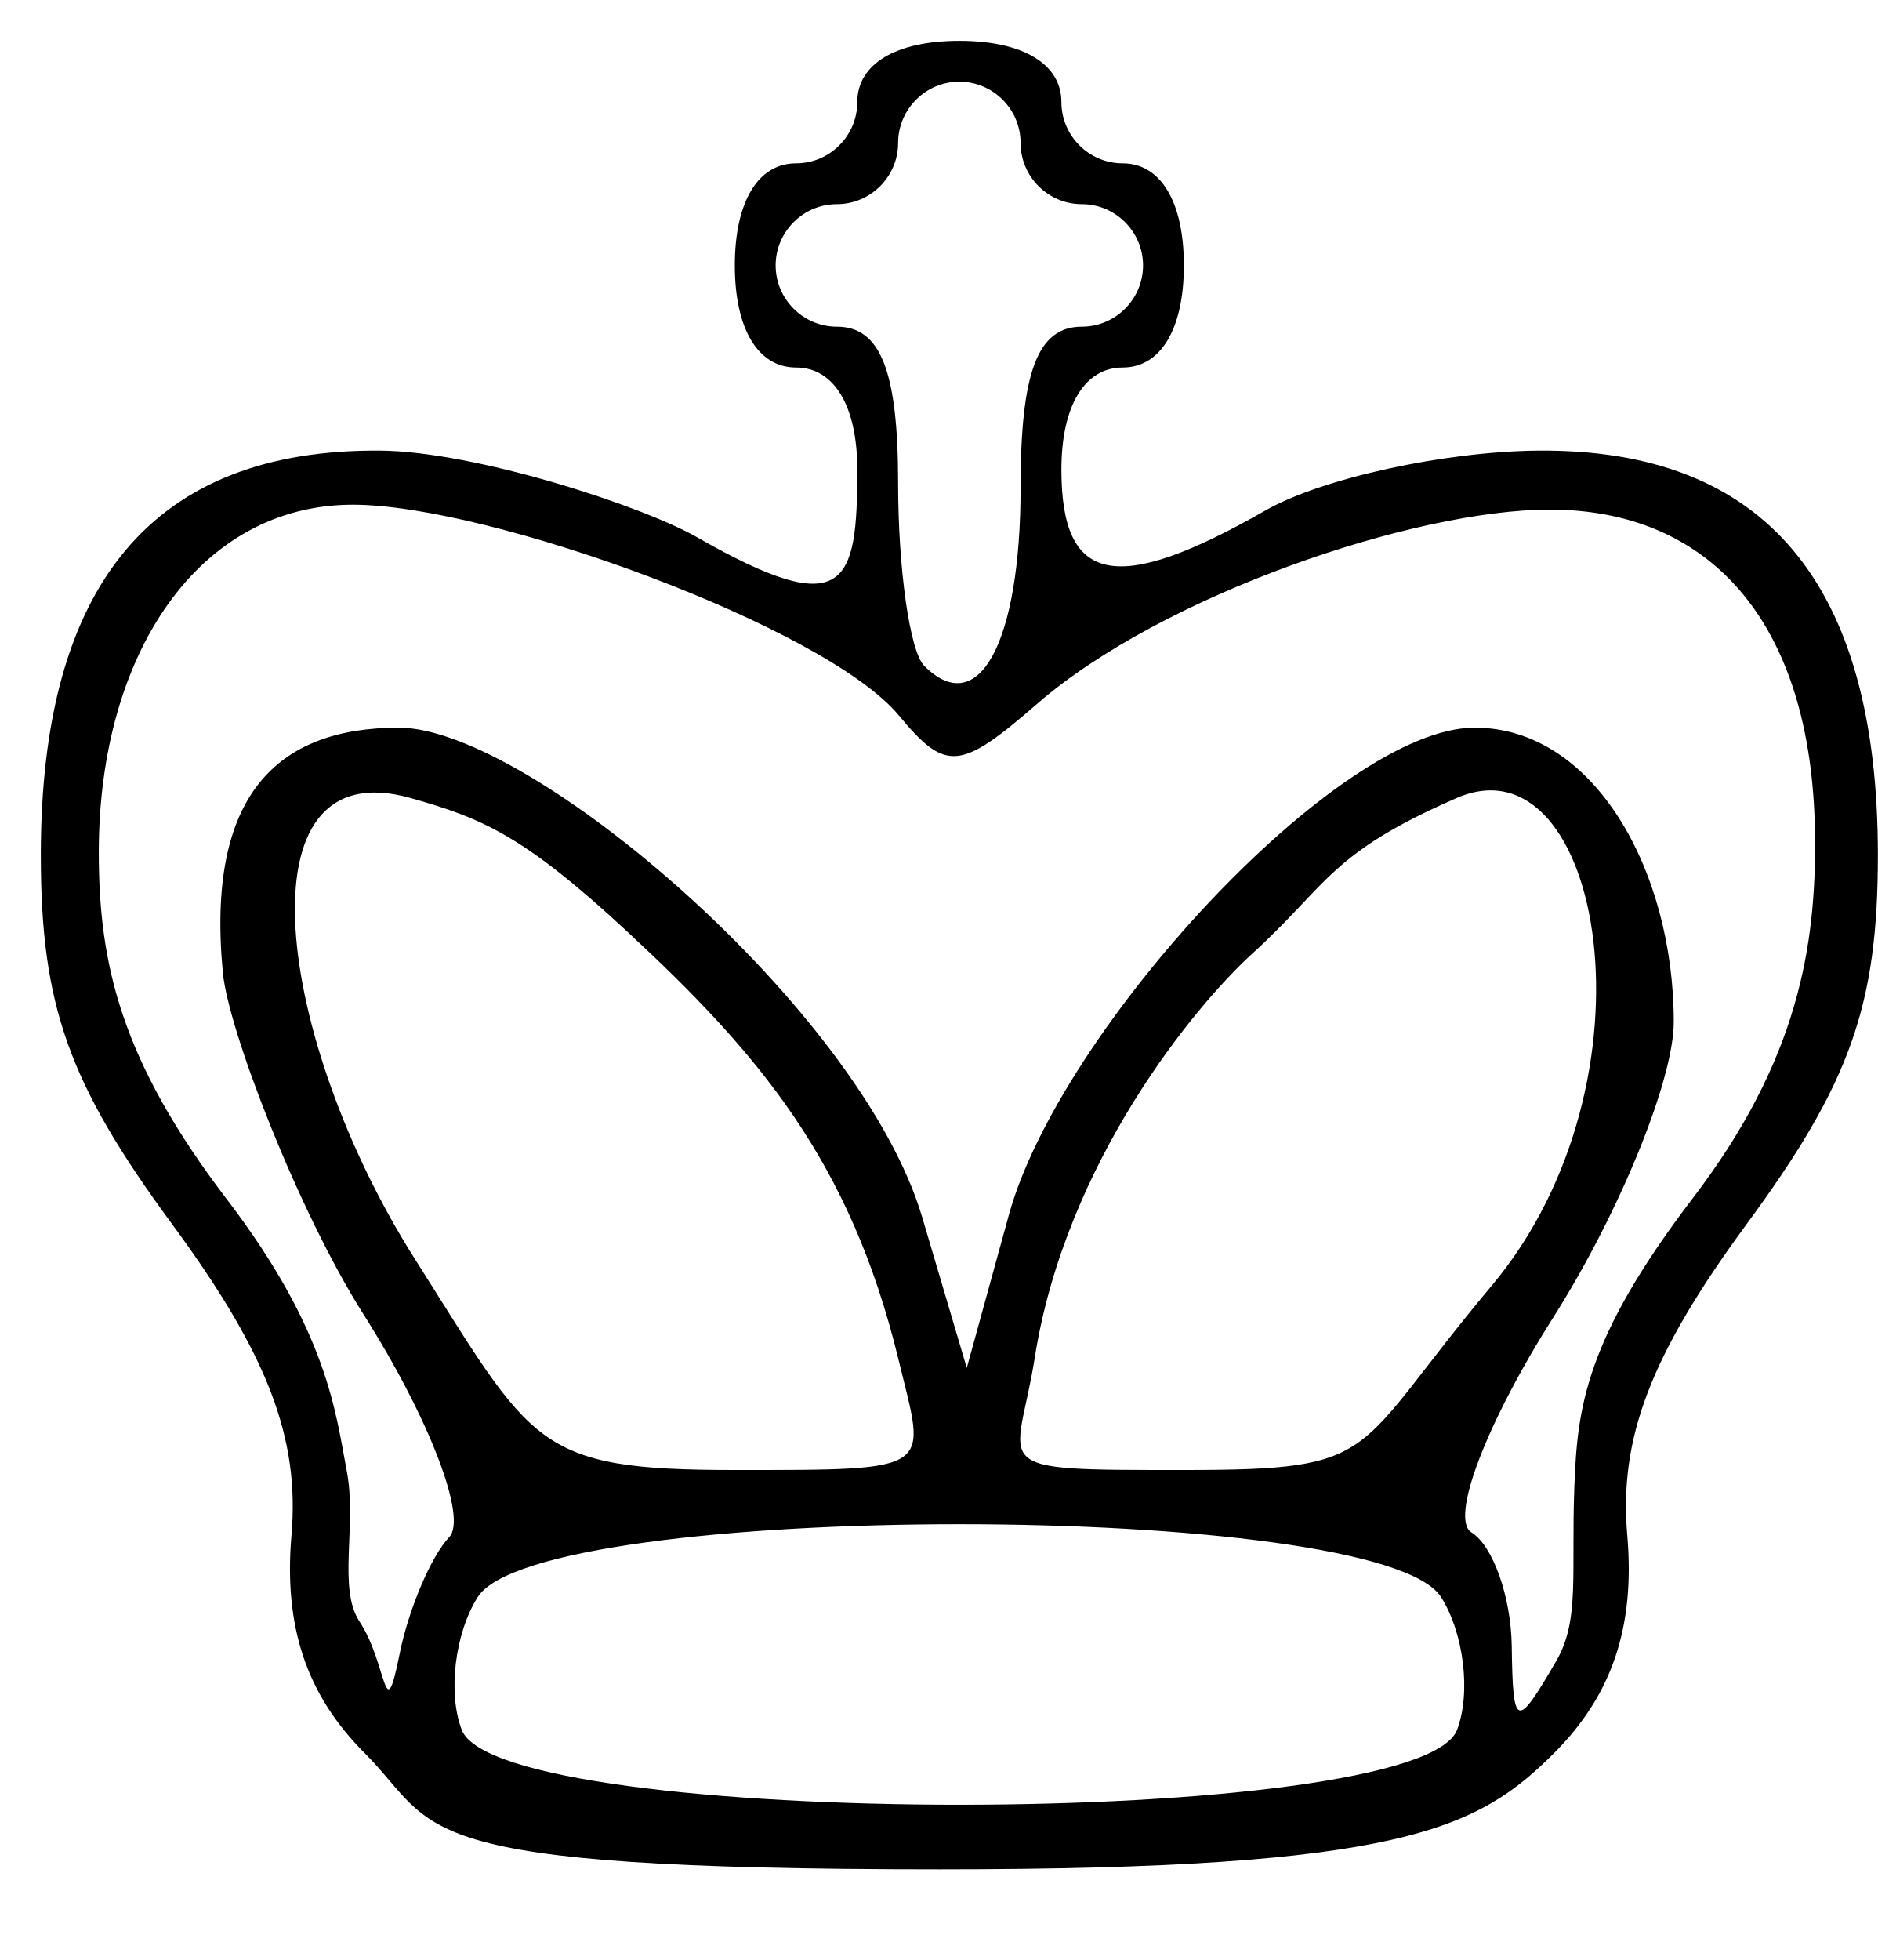
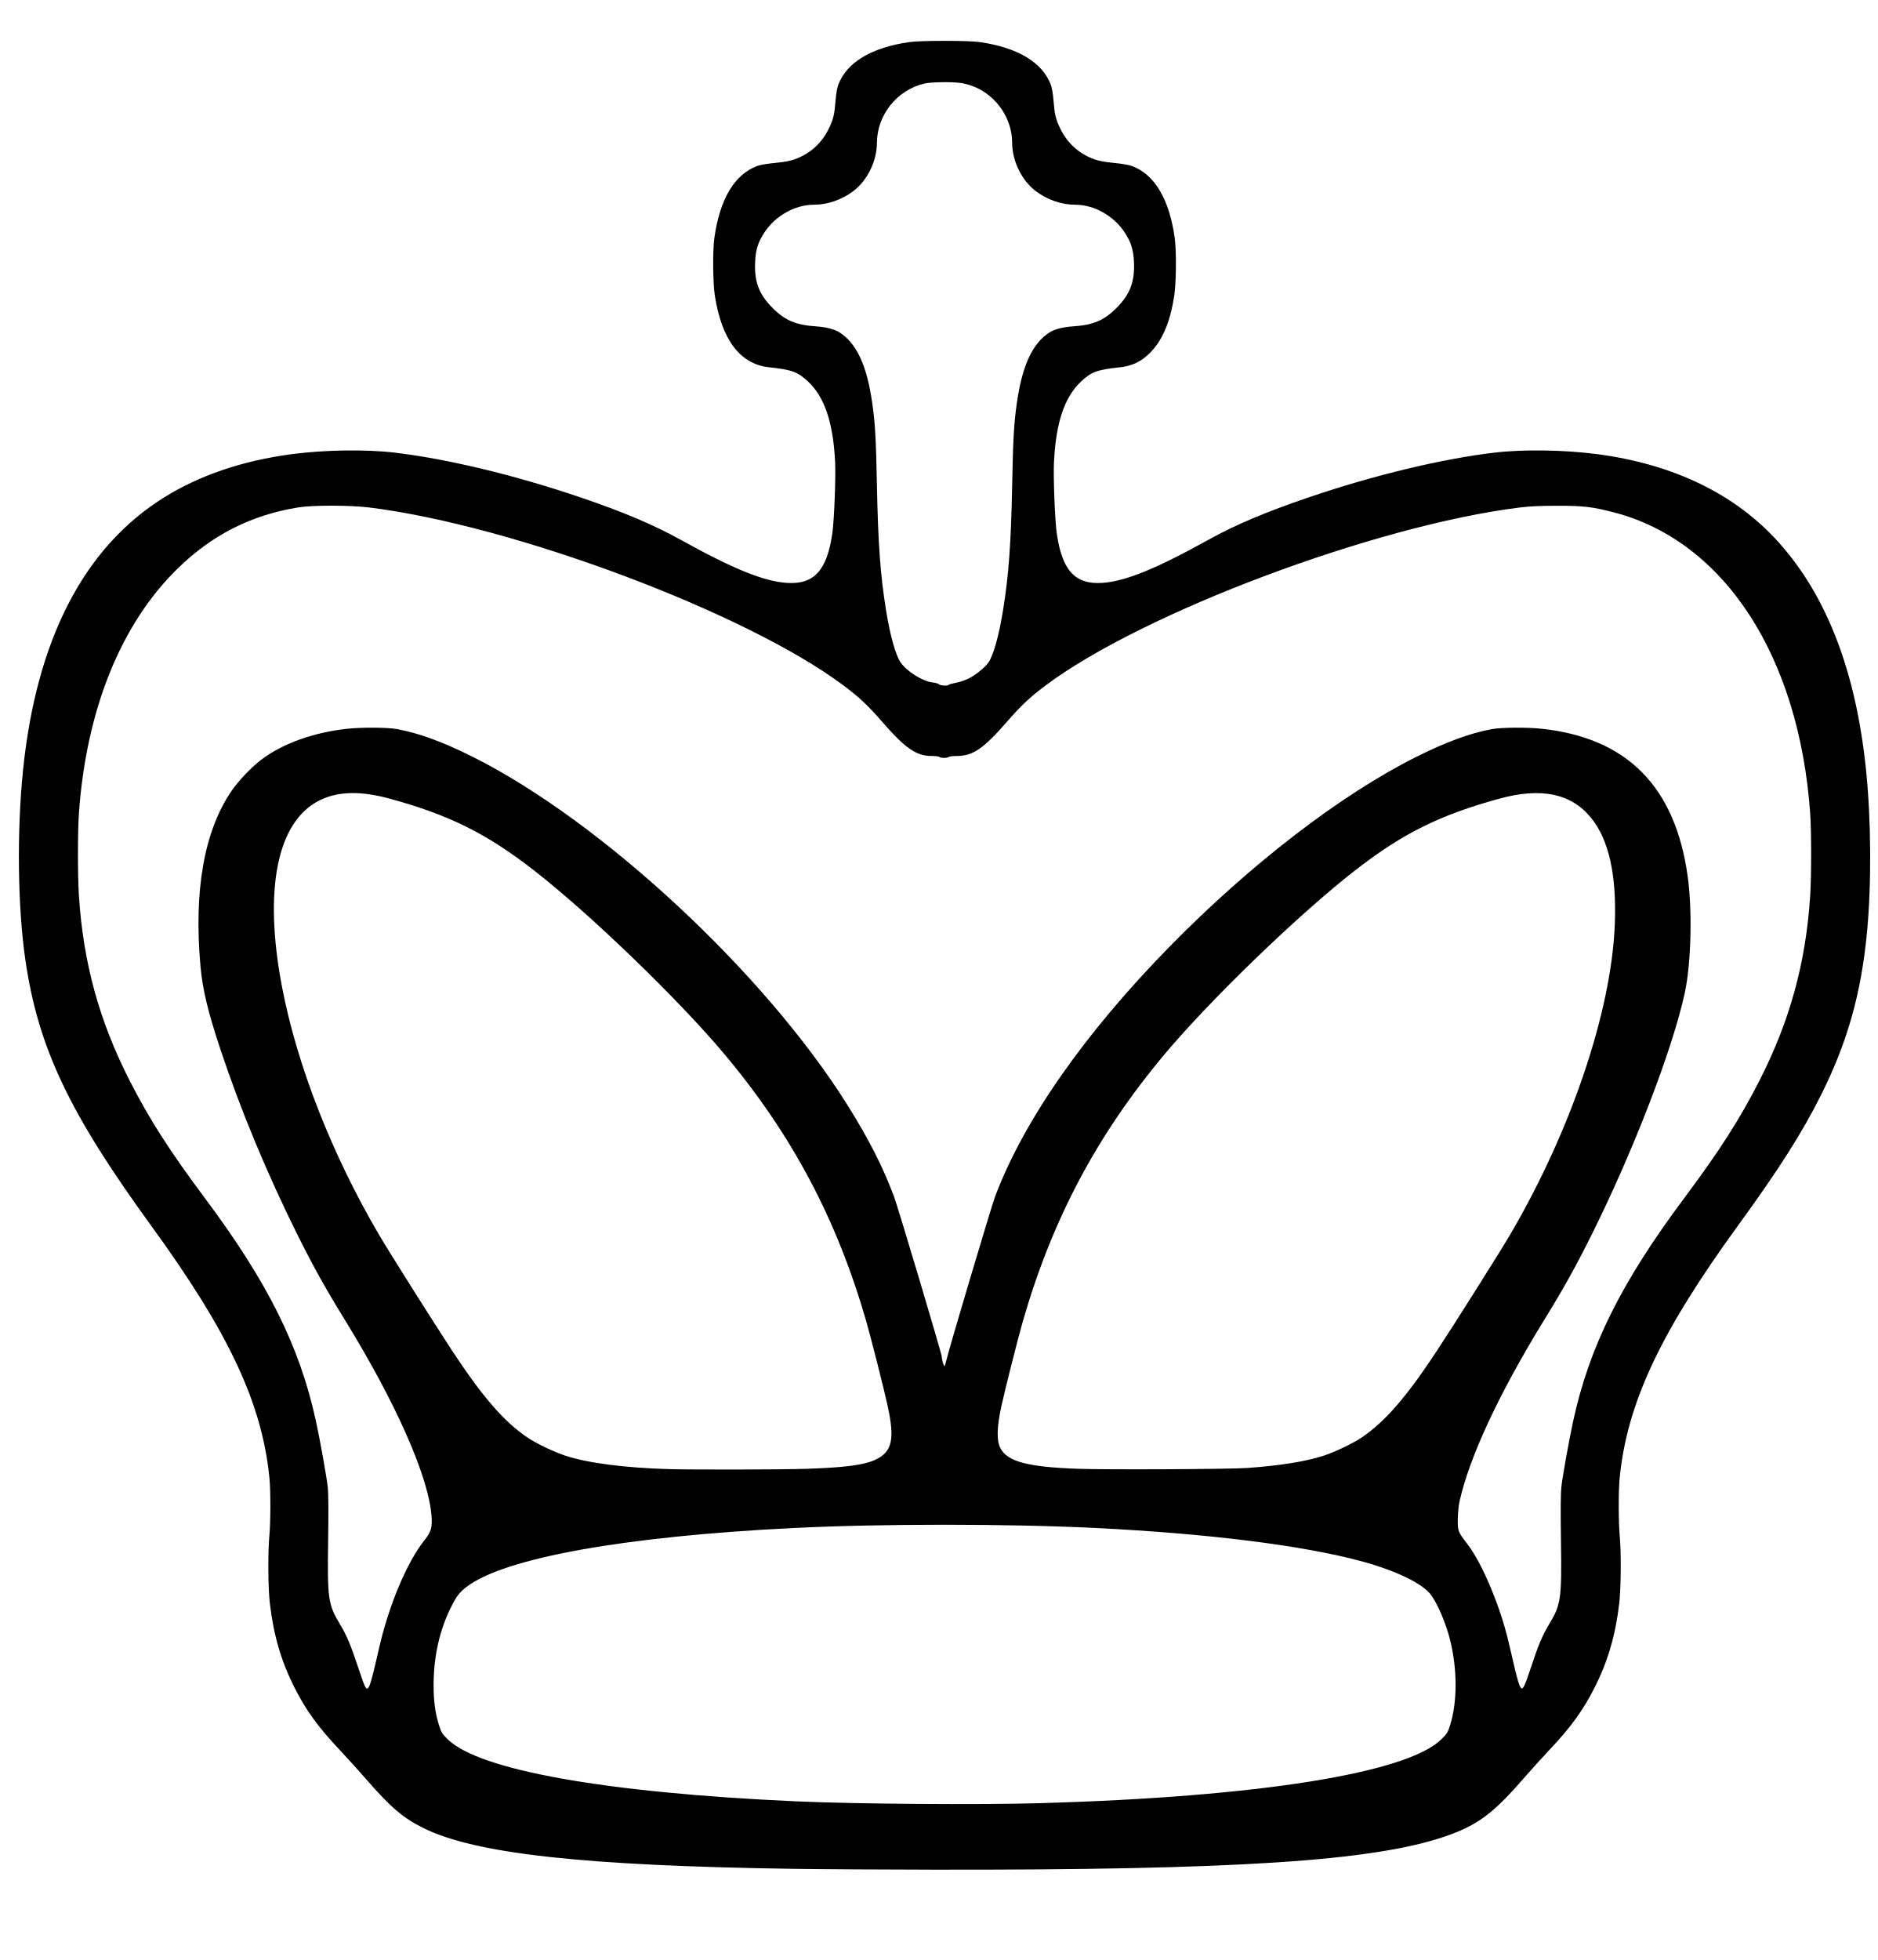
- <svg xmlns="http://www.w3.org/2000/svg" version="1.1" id="svg10" width="46" height="48" viewBox="0 0 46 48">
+ <svg xmlns="http://www.w3.org/2000/svg" version="1.1" id="svg10" width="541.914" height="565.487" viewBox="0 0 541.914 565.487">
  <defs id="defs14" />
  <g id="g18">
-     <path style="fill:#000000" d="M 8.929,42.929 C 7.509,41.509 6.947,39.835 7.14,37.598 7.345,35.212 6.559,33.165 4.21,29.971 1.678,26.529 1,24.619 1,20.938 1,14.282 3.768,10.988 9.323,11.035 11.62,11.055 15.705,12.374 17.08,13.16 20.731,15.247 21,14.317 21,11.5 21,9.944 20.433,9 19.5,9 18.567,9 18,8.056 18,6.5 18,4.944 18.567,4 19.5,4 20.325,4 21,3.325 21,2.5 21,1.567 21.944,1 23.5,1 25.056,1 26,1.567 26,2.5 26,3.325 26.675,4 27.5,4 28.433,4 29,4.944 29,6.5 29,8.056 28.433,9 27.5,9 26.567,9 26,9.944 26,11.5 c 0,2.817 1.349,3.087 5,1 1.375,-0.786 4.38,-1.445 6.677,-1.465 C 43.232,10.988 46,14.282 46,20.938 c 0,3.682 -0.678,5.591 -3.21,9.034 -2.349,3.194 -3.135,5.241 -2.929,7.626 0.193,2.237 -0.369,3.911 -1.79,5.332 C 36.197,44.803 34.329,45.78 23.02,45.78 9.695,45.78 10.803,44.803 8.929,42.929 Z M 35.691,42.364 c 0.345,-0.9 0.17,-2.362 -0.39,-3.25 -1.502,-2.382 -22.098,-2.382 -23.6,0 -0.56,0.888 -0.736,2.35 -0.39,3.25 0.938,2.445 23.443,2.445 24.381,0 z M 11.006,37.641 C 11.452,37.169 10.509,34.718 8.909,32.195 7.309,29.673 5.596,25.24 5.46,23.827 5.04,19.46 6.8,17.82 9.77,17.82 c 3.21,0 11.318,6.913 12.821,11.993 L 23.682,33.5 24.713,29.753 C 25.957,25.231 32.764,17.82 36.123,17.82 39.059,17.82 41,21.341 41,25.027 c 0,1.42 -1.331,4.68 -2.957,7.245 -1.641,2.588 -2.531,4.926 -2,5.255 0.527,0.325 0.971,1.578 0.988,2.783 0.028,2.025 0.111,2.053 1.09,0.369 0.583,-1.002 0.363,-2.147 0.444,-4.276 0.073,-1.908 0.25,-3.588 2.91,-7.071 C 44.05,25.957 44.491,23.169 44.46,20.451 44.4,15.158 41.823,12.48 37.961,12.48 c -3.324,0 -9.492,2.094 -12.561,4.761 -1.882,1.636 -2.233,1.665 -3.382,0.28 C 20.214,15.349 11.987,12.36 8.645,12.36 4.881,12.36 2.42,15.998 2.42,20.871 c 0,2.725 0.533,5.09 3.141,8.505 2.47,3.235 2.662,5.228 2.933,6.644 0.254,1.329 -0.227,2.873 0.312,3.69 0.695,1.054 0.602,2.681 0.984,0.79 0.222,-1.1 0.77,-2.387 1.216,-2.859 z M 22.013,33.31 C 20.833,28.436 18.588,25.803 15.36,22.81 12.837,20.472 11.83,20.042 10.057,19.543 5.794,18.341 6.769,25.48 10.158,30.824 13.062,35.404 13.081,36 17.997,36 c 4.994,0 4.675,0.034 4.016,-2.69 z M 36.542,31.484 C 40.771,26.44 39.236,17.995 35.683,19.543 c -3.123,1.361 -3.141,2.113 -5.003,3.807 -1.389,1.264 -4.573,5.086 -5.333,9.9 -0.437,2.769 -1.338,2.75 3.656,2.75 4.916,0 4.055,-0.36 7.539,-4.516 z M 25,11.941 C 25,9.105 25.42,8 26.5,8 27.325,8 28,7.325 28,6.5 28,5.675 27.325,5 26.5,5 25.675,5 25,4.325 25,3.5 25,2.675 24.325,2 23.5,2 22.675,2 22,2.675 22,3.5 22,4.325 21.325,5 20.5,5 19.675,5 19,5.675 19,6.5 19,7.325 19.675,8 20.5,8 c 1.072,0 1.5,1.093 1.5,3.833 0,2.108 0.288,4.121 0.639,4.473 C 23.972,17.639 25,15.739 25,11.941 Z" id="path22" />
+     <path style="fill:#000000;stroke-width:0.271" d="m 228.924,539.184 c -60.487,-0.887 -91.891,-4.356 -106.799,-11.797 -5.834,-2.912 -9.356,-5.914 -16.335,-13.924 -2.272,-2.608 -5.737,-6.441 -7.7,-8.518 -6.267,-6.631 -9.811,-11.52 -13.145,-18.134 -3.804,-7.547 -5.979,-14.984 -7.063,-24.153 -0.523,-4.423 -0.599,-14.794 -0.144,-19.644 0.371,-3.954 0.381,-12.91 0.019,-16.567 C 75.622,404.866 66.068,384.488 43.603,353.599 19.91,321.02 11,302.191 7.318,276.921 5.094,261.66 4.833,239.794 6.663,222.049 c 3.874,-37.569 17.55,-64.033 40.533,-78.433 10.345,-6.481 22.804,-10.714 37.072,-12.594 9.37,-1.235 21.295,-1.413 29.532,-0.442 15.23,1.796 34.749,6.485 53.516,12.856 12.475,4.235 21.257,7.944 29.085,12.285 15.229,8.445 24.071,12.029 30.726,12.455 7.816,0.5 11.57,-3.634 13.083,-14.409 0.524,-3.73 1.005,-15.995 0.798,-20.322 -0.552,-11.507 -3.022,-18.882 -7.832,-23.381 -2.979,-2.787 -4.679,-3.407 -11.23,-4.097 -8.345,-0.879 -13.701,-7.965 -15.661,-20.719 -0.565,-3.678 -0.641,-12.946 -0.135,-16.561 1.567,-11.201 5.765,-18.293 12.298,-20.775 0.88,-0.334 2.889,-0.683 5.226,-0.906 2.573,-0.246 4.375,-0.573 5.589,-1.013 4.558,-1.654 7.893,-4.665 9.979,-9.007 1.261,-2.626 1.572,-3.939 1.895,-8.01 0.152,-1.911 0.458,-3.684 0.786,-4.547 2.453,-6.457 9.543,-10.708 20.498,-12.289 3.288,-0.475 17.034,-0.475 20.322,0 10.955,1.582 18.045,5.833 20.498,12.289 0.328,0.863 0.634,2.636 0.786,4.547 0.323,4.071 0.634,5.384 1.895,8.01 2.085,4.342 5.421,7.353 9.979,9.007 1.214,0.441 3.016,0.767 5.589,1.013 2.337,0.223 4.347,0.572 5.226,0.906 6.533,2.482 10.731,9.574 12.298,20.775 0.506,3.615 0.43,12.884 -0.135,16.561 -1.234,8.026 -3.537,13.278 -7.447,16.977 -2.344,2.219 -4.928,3.396 -8.215,3.742 -6.55,0.69 -8.25,1.31 -11.23,4.097 -4.81,4.499 -7.28,11.874 -7.832,23.381 -0.207,4.327 0.274,16.592 0.798,20.322 1.513,10.774 5.267,14.909 13.083,14.409 6.655,-0.426 15.497,-4.01 30.726,-12.455 7.828,-4.341 16.61,-8.05 29.085,-12.285 18.766,-6.371 38.285,-11.06 53.516,-12.856 8.237,-0.971 20.162,-0.793 29.532,0.442 22.209,2.927 40.026,11.604 52.511,25.575 13.854,15.503 22.184,37.231 25.094,65.452 1.5,14.55 1.61,33.05 0.279,47.011 -1.677,17.585 -5.668,31.711 -13.228,46.81 -5.525,11.035 -12.11,21.391 -23.991,37.728 -22.465,30.889 -32.018,51.267 -34.155,72.848 -0.362,3.658 -0.352,12.614 0.019,16.567 0.455,4.85 0.379,15.221 -0.144,19.644 -1.084,9.168 -3.259,16.605 -7.063,24.153 -3.334,6.614 -6.877,11.503 -13.145,18.134 -1.963,2.077 -5.428,5.91 -7.7,8.518 -8.65,9.928 -13.157,13.227 -22.401,16.393 -20.766,7.113 -60.625,9.699 -147.507,9.569 -14.754,-0.022 -32.998,-0.13 -40.542,-0.241 z m 71.431,-18.946 c 62.812,-1.82 105.641,-8.643 115.587,-18.413 1.649,-1.62 1.868,-1.971 2.52,-4.035 2.13,-6.743 2.132,-16.139 0.005,-24.673 -1.165,-4.674 -3.53,-10.257 -5.471,-12.917 -2.462,-3.372 -10.217,-7.108 -20.438,-9.847 -16.849,-4.514 -43.962,-7.893 -76.216,-9.497 -25.351,-1.261 -62.168,-1.261 -87.519,0 -48.691,2.422 -83.151,8.621 -94.123,16.932 -2.005,1.519 -2.924,2.695 -4.423,5.664 -3.396,6.722 -5.132,14.359 -5.148,22.644 -0.009,4.702 0.456,8.159 1.572,11.693 0.652,2.064 0.872,2.415 2.52,4.035 9.059,8.899 45.546,15.398 100.414,17.885 17.026,0.772 53.04,1.041 70.72,0.529 z M 106.58,486.435 c 0.422,-0.829 1.306,-4.259 2.778,-10.771 2.819,-12.476 8.106,-25.037 13.209,-31.384 1.825,-2.27 2.22,-3.641 1.974,-6.846 C 123.66,425.977 114.311,404.825 99.49,380.756 93.97,371.793 90.516,365.598 86.011,356.579 77.244,339.028 69.464,320.348 63.668,302.93 60.025,291.981 58.474,285.553 57.867,278.887 c -1.99,-21.839 1.034,-39.052 8.889,-50.606 2.074,-3.051 5.837,-6.987 8.826,-9.232 6.078,-4.566 15.021,-7.755 24.651,-8.791 4.269,-0.459 11.641,-0.406 14.407,0.105 6.329,1.168 13.253,3.715 21.923,8.064 37.21,18.668 84.324,62.498 108.119,100.583 6.099,9.762 10.036,17.509 13.31,26.189 1.13,2.996 13.778,45.385 13.778,46.176 0,0.811 0.598,2.865 0.798,2.741 0.106,-0.066 0.352,-0.826 0.545,-1.69 0.679,-3.031 12.999,-44.413 14.061,-47.227 8.291,-21.984 25.854,-47.114 50.439,-72.17 23.293,-23.74 49.212,-43.676 70.991,-54.602 8.67,-4.35 15.593,-6.896 21.923,-8.064 2.766,-0.51 10.138,-0.564 14.407,-0.105 24.615,2.648 38.515,16.694 42.101,42.545 1.376,9.92 1.012,25.066 -0.807,33.536 -3.5,16.304 -14.884,45.841 -27.073,70.24 -4.505,9.019 -7.959,15.214 -13.479,24.177 -13.037,21.169 -21.648,39.631 -24.498,52.519 -0.245,1.109 -0.462,3.358 -0.481,4.997 -0.041,3.423 0.054,3.679 2.583,6.954 2.837,3.675 5.734,9.427 8.573,17.025 1.795,4.804 2.974,8.926 4.515,15.796 1.32,5.883 2.05,8.437 2.557,8.944 0.573,0.573 1.074,-0.446 2.833,-5.773 2.158,-6.533 3.339,-9.352 5.244,-12.512 3.482,-5.775 3.711,-7.364 3.469,-24.067 -0.132,-9.116 -0.095,-13.7 0.128,-15.716 0.331,-2.99 2.18,-13.31 3.376,-18.831 4.666,-21.558 13.906,-40.118 32.086,-64.446 10.138,-13.567 16.05,-22.802 21.709,-33.911 8.796,-17.267 13.378,-33.985 14.628,-53.374 0.36,-5.581 0.359,-18.552 -0.003,-23.663 -3.205,-45.423 -24.836,-78.604 -56.627,-86.861 -6.279,-1.631 -8.775,-1.923 -16.386,-1.917 -4.825,0.004 -7.904,0.145 -10.703,0.489 -41.664,5.13 -108.965,30.376 -136.97,51.381 -4.519,3.39 -6.96,5.683 -11.081,10.412 -6.788,7.789 -9.859,9.897 -14.44,9.91 -1.221,0.004 -2.295,0.128 -2.387,0.277 -0.092,0.149 -0.702,0.271 -1.355,0.271 -0.653,0 -1.263,-0.122 -1.355,-0.271 -0.092,-0.149 -1.105,-0.274 -2.251,-0.277 -4.43,-0.014 -7.584,-2.199 -14.304,-9.91 -4.119,-4.728 -6.561,-7.022 -11.08,-10.412 -28.004,-21.005 -95.306,-46.252 -136.97,-51.381 -5.533,-0.681 -16.31,-0.685 -20.457,-0.008 -13.537,2.212 -24.72,7.865 -34.648,17.515 -16.472,16.012 -26.497,40.812 -28.611,70.781 -0.361,5.11 -0.361,18.081 -0.002,23.663 1.25,19.389 5.832,36.107 14.628,53.374 5.659,11.109 11.571,20.344 21.709,33.911 18.179,24.329 27.42,42.888 32.086,64.446 1.195,5.521 3.045,15.841 3.375,18.831 0.223,2.015 0.26,6.6 0.128,15.716 -0.242,16.703 -0.013,18.292 3.469,24.067 1.903,3.156 3.086,5.977 5.237,12.489 2.09,6.327 2.382,6.807 3.179,5.239 z M 232.616,423.774 c 11.681,-0.381 17.063,-1.123 20.398,-2.813 4.446,-2.253 5.199,-5.851 3.179,-15.203 -1.004,-4.65 -4.86,-19.89 -6.243,-24.674 -8.511,-29.444 -21.416,-53.729 -40.884,-76.935 -13.317,-15.875 -38.818,-40.477 -54.97,-53.033 -13.701,-10.651 -24.398,-15.97 -41.591,-20.683 -8.378,-2.296 -14.87,-2.159 -20.174,0.428 -12.369,6.031 -16.352,25.762 -10.911,54.05 4.334,22.535 14.367,48.147 27.917,71.262 2.875,4.904 16.127,25.915 21.192,33.599 8.745,13.267 14.813,20.272 21.572,24.901 2.478,1.697 7.709,4.214 11.015,5.3 6.548,2.15 17.223,3.531 30.076,3.891 7.166,0.2 32.289,0.144 39.424,-0.089 z m 127.485,-0.25 c 9.477,-0.691 16.891,-1.891 21.948,-3.552 3.307,-1.086 8.537,-3.603 11.015,-5.3 6.759,-4.629 12.826,-11.634 21.572,-24.901 5.065,-7.684 18.317,-28.694 21.192,-33.599 17.505,-29.864 29.126,-64.217 30.169,-89.184 0.605,-14.479 -1.692,-24.794 -6.936,-31.152 -5.723,-6.939 -14.355,-8.705 -26.402,-5.404 -17.194,4.712 -27.89,10.032 -41.591,20.683 -16.152,12.556 -41.653,37.159 -54.97,53.033 -19.468,23.206 -32.373,47.491 -40.884,76.935 -1.383,4.784 -5.239,20.024 -6.243,24.674 -1.318,6.105 -1.401,9.865 -0.264,12.063 2.009,3.885 7.897,5.443 22.487,5.95 8.561,0.297 43.893,0.119 48.908,-0.246 z m -86.328,-225.951 c 0.077,-0.124 1.007,-0.381 2.068,-0.57 1.061,-0.19 2.743,-0.756 3.738,-1.259 2.018,-1.02 4.733,-3.231 5.685,-4.63 1.455,-2.138 3.04,-7.833 4.216,-15.149 1.626,-10.11 2.28,-19.073 2.609,-35.744 0.273,-13.81 0.517,-18.079 1.373,-24.037 1.557,-10.837 4.528,-17.191 9.505,-20.33 1.402,-0.884 3.903,-1.515 6.735,-1.698 5.753,-0.373 8.912,-1.708 12.47,-5.272 3.887,-3.893 5.281,-7.453 5.086,-12.993 -0.132,-3.769 -0.829,-6.015 -2.769,-8.934 -3.153,-4.743 -8.8,-7.888 -14.164,-7.888 -3.962,0 -8.101,-1.422 -11.398,-3.916 -4.083,-3.089 -6.809,-8.657 -6.837,-13.967 -0.046,-8.642 -6.661,-16.18 -15.174,-17.29 -2.487,-0.325 -8.335,-0.208 -10.111,0.201 -7.893,1.818 -13.69,9.031 -13.733,17.089 -0.028,5.31 -2.754,10.878 -6.837,13.967 -3.296,2.494 -7.435,3.916 -11.398,3.916 -5.364,0 -11.011,3.144 -14.164,7.888 -1.941,2.919 -2.637,5.166 -2.769,8.934 -0.194,5.54 1.199,9.1 5.086,12.993 3.559,3.564 6.718,4.9 12.47,5.272 2.832,0.183 5.333,0.814 6.735,1.698 4.977,3.139 7.948,9.493 9.505,20.33 0.856,5.958 1.1,10.227 1.373,24.037 0.329,16.672 0.984,25.634 2.609,35.744 1.176,7.316 2.761,13.012 4.216,15.149 1.75,2.571 6.42,5.497 9.238,5.788 0.849,0.088 1.681,0.325 1.85,0.528 0.332,0.4 2.556,0.514 2.786,0.143 z" id="path22" />
  </g>
</svg>
